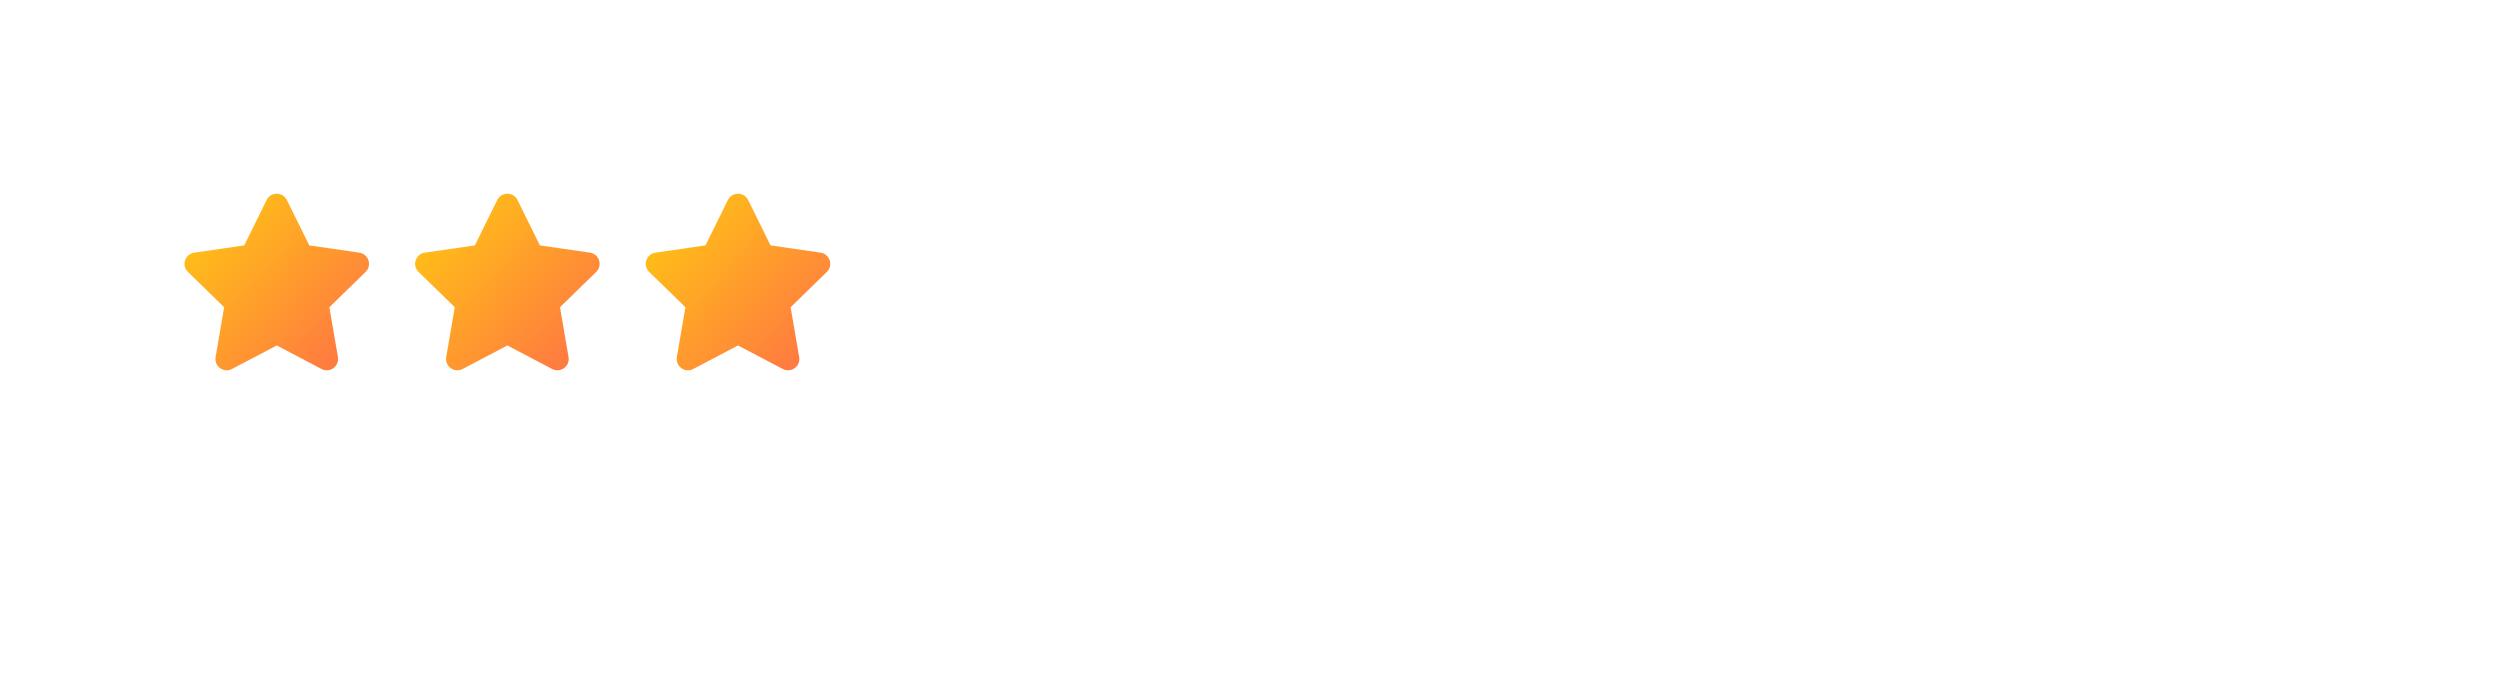
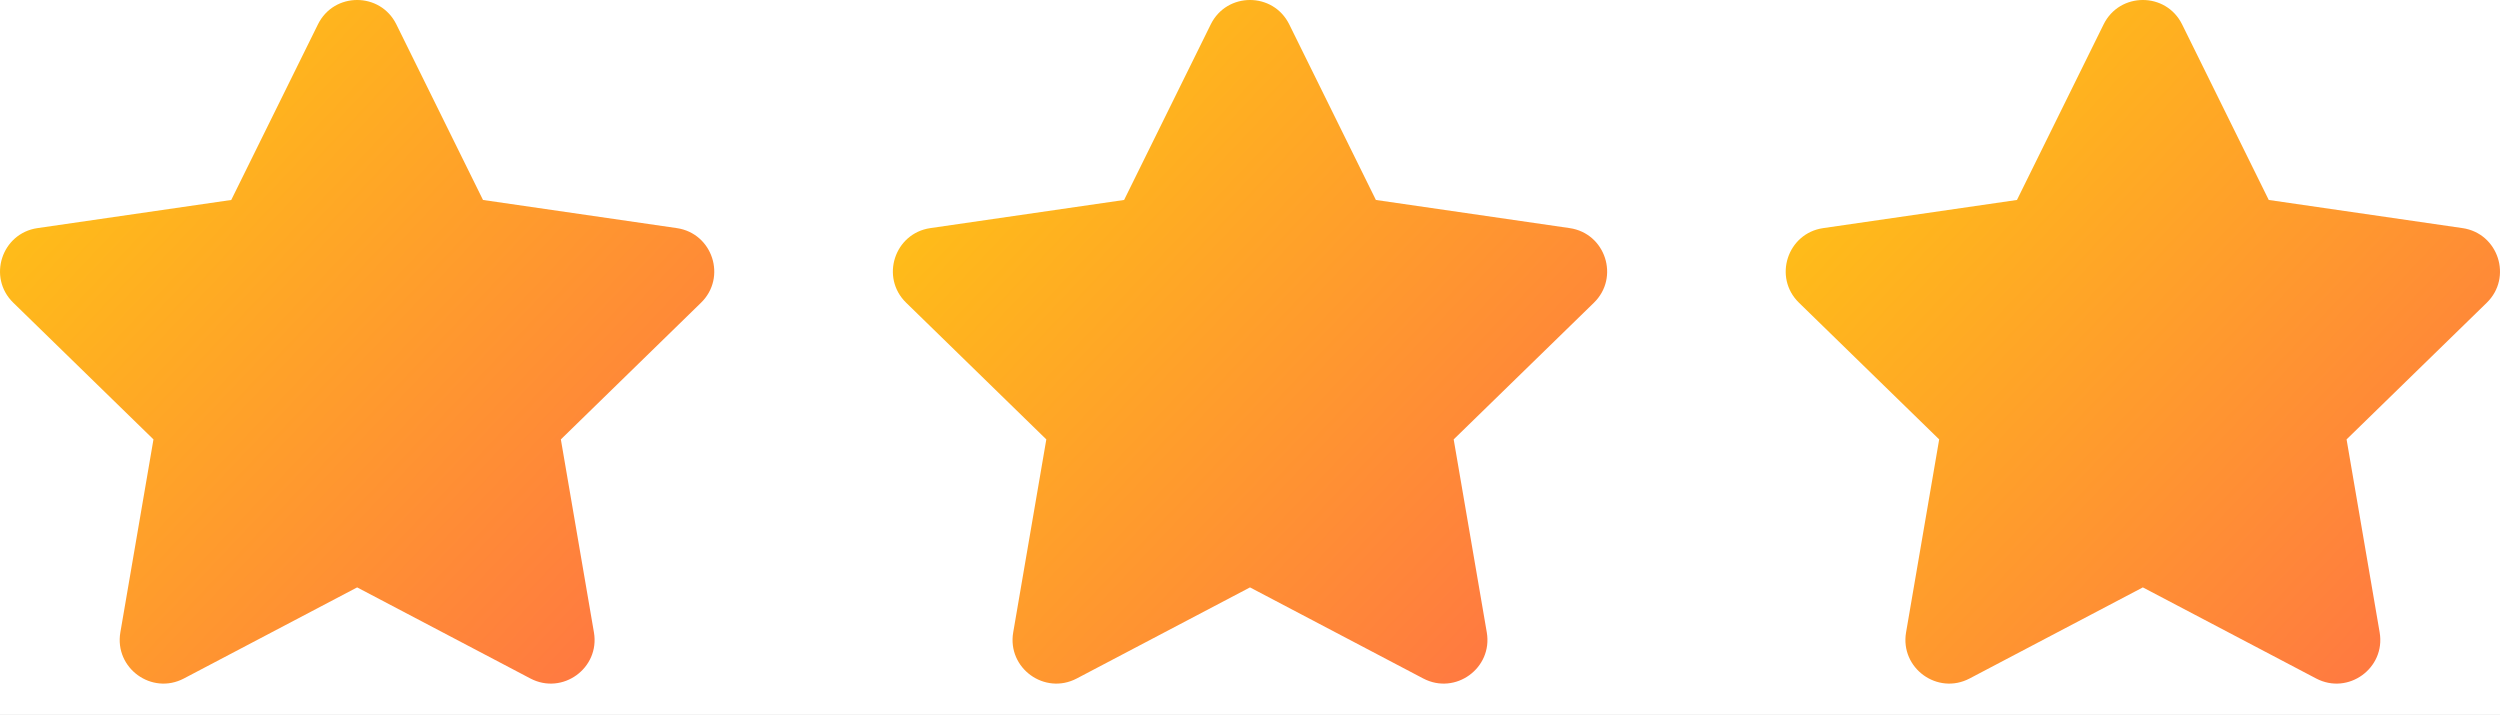
- <svg xmlns="http://www.w3.org/2000/svg" width="271" height="75" viewBox="0 0 271 75" fill="none">
-   <rect width="271" height="75" fill="white" />
-   <path d="M28.901 21.683C29.351 20.772 30.649 20.772 31.099 21.683L33.525 26.599L38.95 27.387C39.955 27.533 40.356 28.768 39.629 29.477L35.703 33.303L36.63 38.706C36.801 39.707 35.751 40.47 34.852 39.998L30 37.447L25.148 39.998C24.249 40.47 23.198 39.707 23.37 38.706L24.297 33.303L20.372 29.476C19.644 28.768 20.046 27.533 21.05 27.387L26.475 26.599L28.901 21.683Z" fill="url(#paint0_linear_1_13)" />
-   <path d="M53.901 21.683C54.351 20.772 55.649 20.772 56.099 21.683L58.525 26.599L63.95 27.387C64.954 27.533 65.356 28.768 64.629 29.477L60.703 33.303L61.63 38.706C61.801 39.707 60.751 40.47 59.852 39.998L55 37.447L50.148 39.998C49.249 40.47 48.199 39.707 48.37 38.706L49.297 33.303L45.371 29.476C44.644 28.768 45.045 27.533 46.05 27.387L51.475 26.599L53.901 21.683Z" fill="url(#paint1_linear_1_13)" />
-   <path d="M78.901 21.683C79.351 20.772 80.649 20.772 81.099 21.683L83.525 26.599L88.95 27.387C89.954 27.533 90.356 28.768 89.629 29.477L85.704 33.303L86.63 38.706C86.802 39.707 85.751 40.47 84.853 39.998L80 37.447L75.147 39.998C74.249 40.47 73.198 39.707 73.37 38.706L74.297 33.303L70.371 29.476C69.644 28.768 70.046 27.533 71.05 27.387L76.475 26.599L78.901 21.683Z" fill="url(#paint2_linear_1_13)" />
+ <svg xmlns="http://www.w3.org/2000/svg" width="70" height="20" viewBox="0 0 70 20" fill="none">
+   <rect width="70" height="20" fill="white" />
+   <path d="M8.902 0.683C9.351 -0.228 10.649 -0.228 11.098 0.683L13.524 5.599L18.95 6.387C19.954 6.533 20.356 7.768 19.628 8.477L15.704 12.303L16.63 17.706C16.802 18.707 15.751 19.47 14.852 18.998L10 16.447L5.148 18.998C4.249 19.47 3.199 18.707 3.37 17.706L4.297 12.303L0.372 8.476C-0.356 7.768 0.046 6.533 1.05 6.387L6.475 5.599L8.902 0.683Z" fill="url(#paint0_linear_1_13)" />
+   <path d="M33.901 0.683C34.351 -0.228 35.649 -0.228 36.099 0.683L38.525 5.599L43.95 6.387C44.955 6.533 45.356 7.768 44.629 8.477L40.703 12.303L41.63 17.706C41.801 18.707 40.751 19.47 39.852 18.998L35 16.447L30.148 18.998C29.249 19.47 28.198 18.707 28.37 17.706L29.297 12.303L25.372 8.476C24.644 7.768 25.046 6.533 26.05 6.387L31.475 5.599L33.901 0.683Z" fill="url(#paint1_linear_1_13)" />
+   <path d="M58.901 0.683C59.351 -0.228 60.649 -0.228 61.099 0.683L63.525 5.599L68.95 6.387C69.954 6.533 70.356 7.768 69.629 8.477L65.704 12.303L66.63 17.706C66.802 18.707 65.751 19.47 64.853 18.998L60 16.447L55.148 18.998C54.249 19.47 53.199 18.707 53.37 17.706L54.297 12.303L50.371 8.476C49.644 7.768 50.045 6.533 51.05 6.387L56.475 5.599L58.901 0.683Z" fill="url(#paint2_linear_1_13)" />
  <defs>
-     <linearGradient id="paint0_linear_1_13" x1="39.998" y1="40.568" x2="19.439" y2="21.167" gradientUnits="userSpaceOnUse">
+     <linearGradient id="paint0_linear_1_13" x1="19.997" y1="19.568" x2="-0.56" y2="0.167" gradientUnits="userSpaceOnUse">
      <stop stop-color="#FF6F47" />
      <stop offset="1" stop-color="#FFCD0F" />
    </linearGradient>
-     <linearGradient id="paint1_linear_1_13" x1="64.998" y1="40.568" x2="44.44" y2="21.167" gradientUnits="userSpaceOnUse">
+     <linearGradient id="paint1_linear_1_13" x1="44.998" y1="19.568" x2="24.439" y2="0.167" gradientUnits="userSpaceOnUse">
      <stop stop-color="#FF6F47" />
      <stop offset="1" stop-color="#FFCD0F" />
    </linearGradient>
-     <linearGradient id="paint2_linear_1_13" x1="89.998" y1="40.568" x2="69.439" y2="21.167" gradientUnits="userSpaceOnUse">
+     <linearGradient id="paint2_linear_1_13" x1="69.998" y1="19.568" x2="49.44" y2="0.167" gradientUnits="userSpaceOnUse">
      <stop stop-color="#FF6F47" />
      <stop offset="1" stop-color="#FFCD0F" />
    </linearGradient>
  </defs>
</svg>
